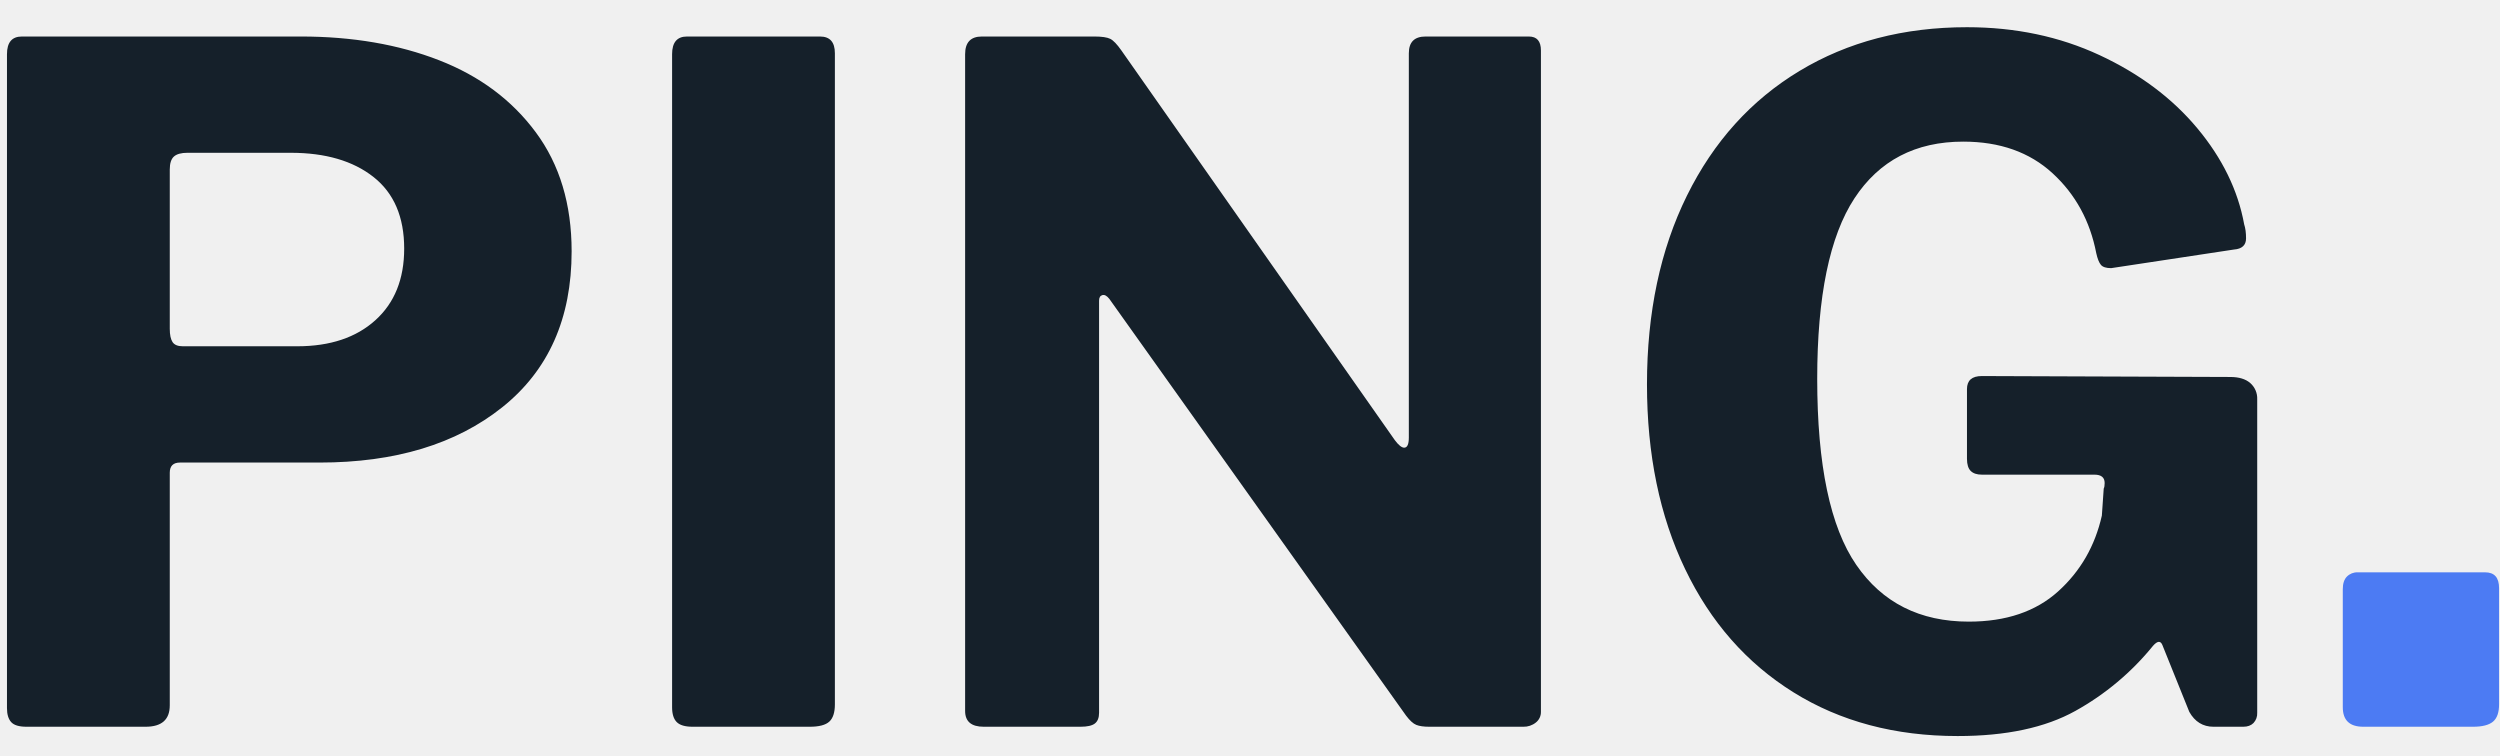
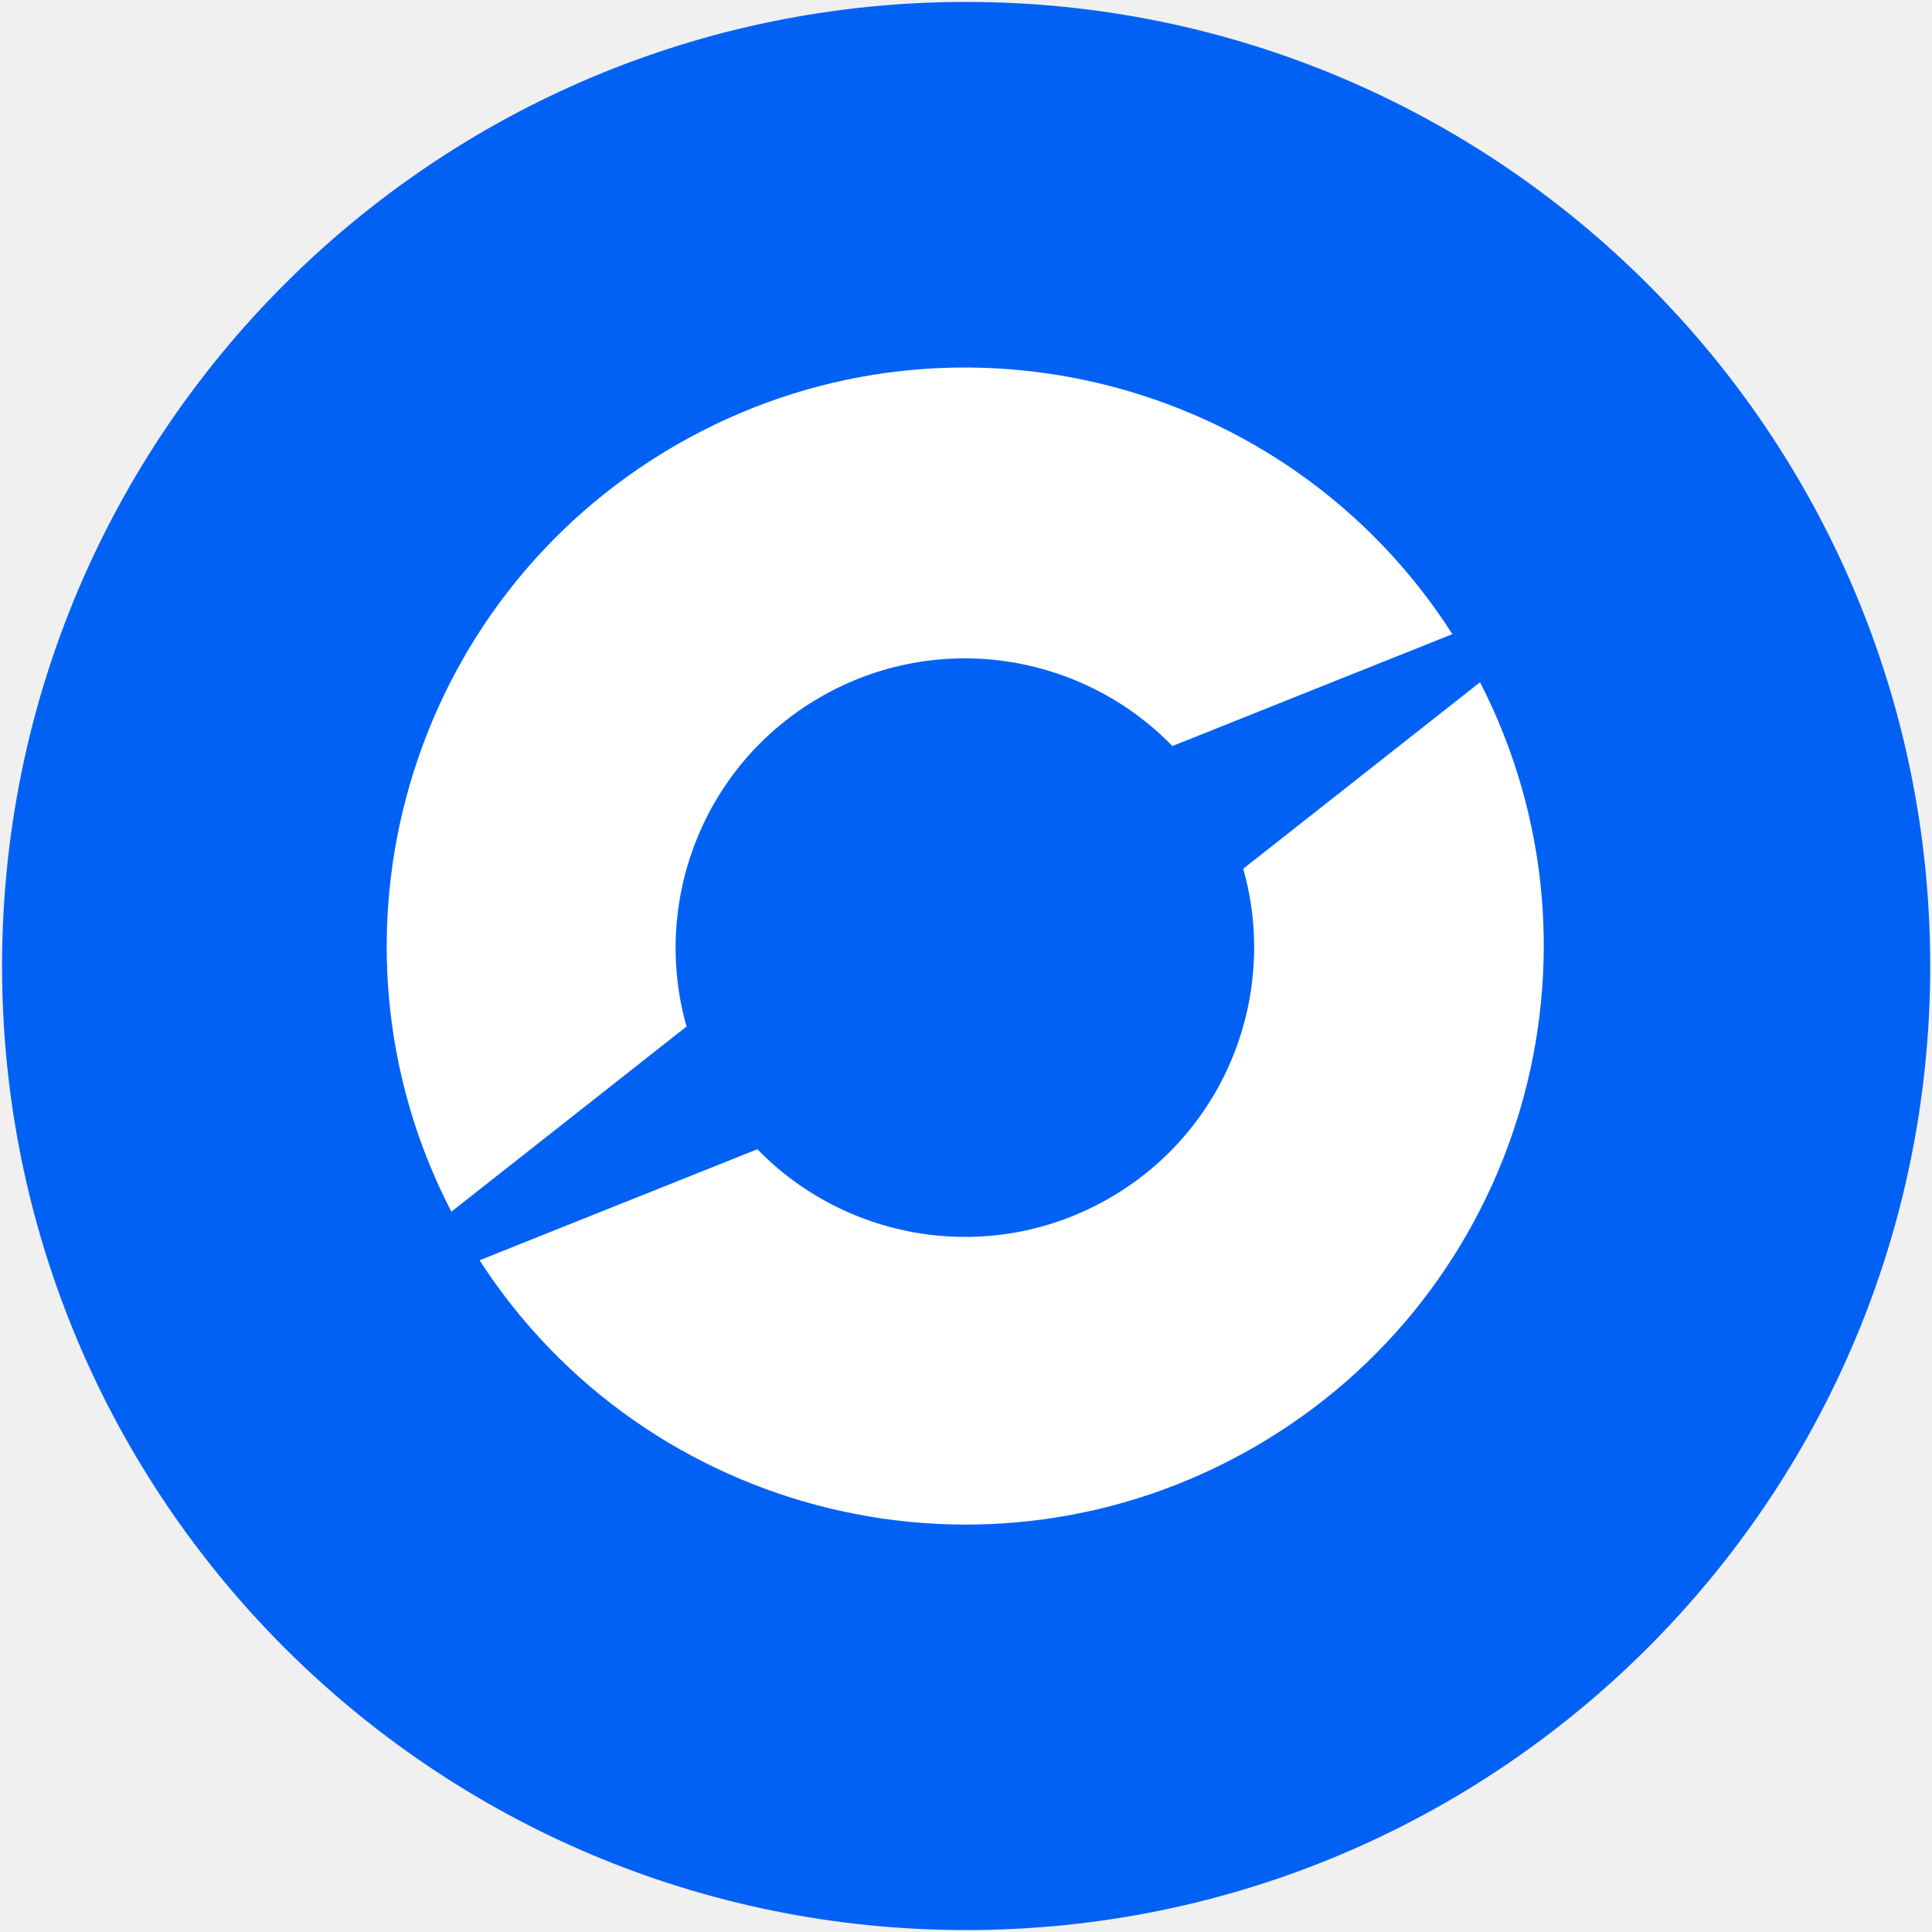
- <svg xmlns="http://www.w3.org/2000/svg" width="86" height="26">
-   <g fill="none">
-     <path fill="#15202A" d="M5.008 25c.555 0 .832-.245.832-.736v-8c0-.235.117-.352.352-.352h4.8c2.603 0 4.699-.635 6.288-1.904 1.59-1.27 2.384-3.056 2.384-5.36 0-1.621-.41-2.987-1.232-4.096-.821-1.11-1.93-1.936-3.328-2.48-1.397-.544-2.981-.816-4.752-.816h-9.6c-.341 0-.512.203-.512.608V24.36c0 .213.048.373.144.48.096.107.272.16.528.16h4.096zm5.216-13.088H6.288c-.17 0-.288-.048-.352-.144-.064-.096-.096-.25-.096-.464V5.832c0-.213.048-.363.144-.448.096-.085.25-.128.464-.128H10c1.195 0 2.144.277 2.848.832.704.555 1.056 1.376 1.056 2.464 0 1.045-.33 1.867-.992 2.464-.661.597-1.557.896-2.688.896zM27.856 25c.32 0 .544-.059.672-.176.128-.117.192-.315.192-.592v-22.4c0-.384-.17-.576-.512-.576h-4.576c-.341 0-.512.203-.512.608v22.464c0 .235.053.405.16.512.107.107.288.16.544.16h4.032zm9.312 0c.235 0 .4-.037.496-.112.096-.075.144-.197.144-.368V10.344c0-.107.037-.17.112-.192.075-.021.155.021.24.128l10.208 14.336c.128.17.245.277.352.32.107.043.256.064.448.064H52.4a.66.66 0 00.432-.144.455.455 0 00.176-.368V1.736c0-.32-.139-.48-.416-.48H49.04c-.384 0-.576.192-.576.576v13.216c0 .235-.053.352-.16.352-.085 0-.192-.085-.32-.256L38.576 1.736c-.15-.213-.277-.347-.384-.4-.107-.053-.288-.08-.544-.08h-3.872c-.384 0-.576.203-.576.608v22.592c0 .363.213.544.64.544h3.328zm30.176.32c1.664 0 3.013-.288 4.048-.864a9.158 9.158 0 002.672-2.24c.15-.17.256-.181.32-.032l.928 2.304c.192.341.47.512.832.512h1.024c.15 0 .267-.043.352-.128a.476.476 0 00.128-.352V13.736a.703.703 0 00-.24-.56c-.16-.139-.39-.208-.688-.208l-8.544-.032c-.341 0-.512.15-.512.448v2.4c0 .192.043.33.128.416.085.085.213.128.384.128h3.872c.235 0 .352.096.352.288 0 .085-.01.15-.032.192l-.064.928c-.235 1.045-.736 1.915-1.504 2.608-.768.693-1.792 1.04-3.072 1.04-1.685 0-2.976-.65-3.872-1.952-.896-1.301-1.344-3.435-1.344-6.4 0-2.837.427-4.907 1.28-6.208.853-1.301 2.101-1.952 3.744-1.952 1.259 0 2.283.363 3.072 1.088.79.725 1.29 1.643 1.504 2.752.043.192.096.325.16.4.064.075.181.112.352.112l4.224-.64c.277-.021.416-.15.416-.384 0-.192-.021-.352-.064-.48-.213-1.173-.752-2.277-1.616-3.312-.864-1.035-1.984-1.872-3.36-2.512-1.376-.64-2.896-.96-4.56-.96-2.176 0-4.096.501-5.76 1.504-1.664 1.003-2.955 2.432-3.872 4.288-.917 1.856-1.376 4.021-1.376 6.496 0 2.41.437 4.528 1.312 6.352.875 1.824 2.117 3.237 3.728 4.24 1.61 1.003 3.493 1.504 5.648 1.504z" />
-     <path fill="#4C7BF3" d="M85.072 25c.32 0 .55-.059.688-.176.139-.117.208-.315.208-.592v-4c0-.363-.16-.544-.48-.544h-4.384a.498.498 0 00-.368.144c-.096.096-.144.24-.144.432v4.064c0 .448.235.672.704.672h3.776z" />
-   </g>
+ <svg xmlns="http://www.w3.org/2000/svg" width="60" height="60" viewBox="0 0 501 500" fill="none">
+   <circle cx="250.535" cy="250" r="250" fill="#0261F5" />
+   <path fill-rule="evenodd" clip-rule="evenodd" d="M175.301 114.922C245.046 74.655 333.686 96.764 376.627 163.939L304.014 192.962C280.649 168.877 243.093 162.744 212.709 180.286C182.326 197.828 168.86 233.419 178.035 265.697L117.05 313.71C80.4 242.948 105.58 155.176 175.301 114.922ZM124.359 326.31C167.441 393.019 255.763 414.878 325.301 374.73C394.863 334.568 420.087 247.103 383.801 176.425L322.383 224.779C331.559 257.057 318.093 292.648 287.709 310.19C257.326 327.732 219.77 321.598 196.404 297.513L124.359 326.31Z" fill="white" />
</svg>
